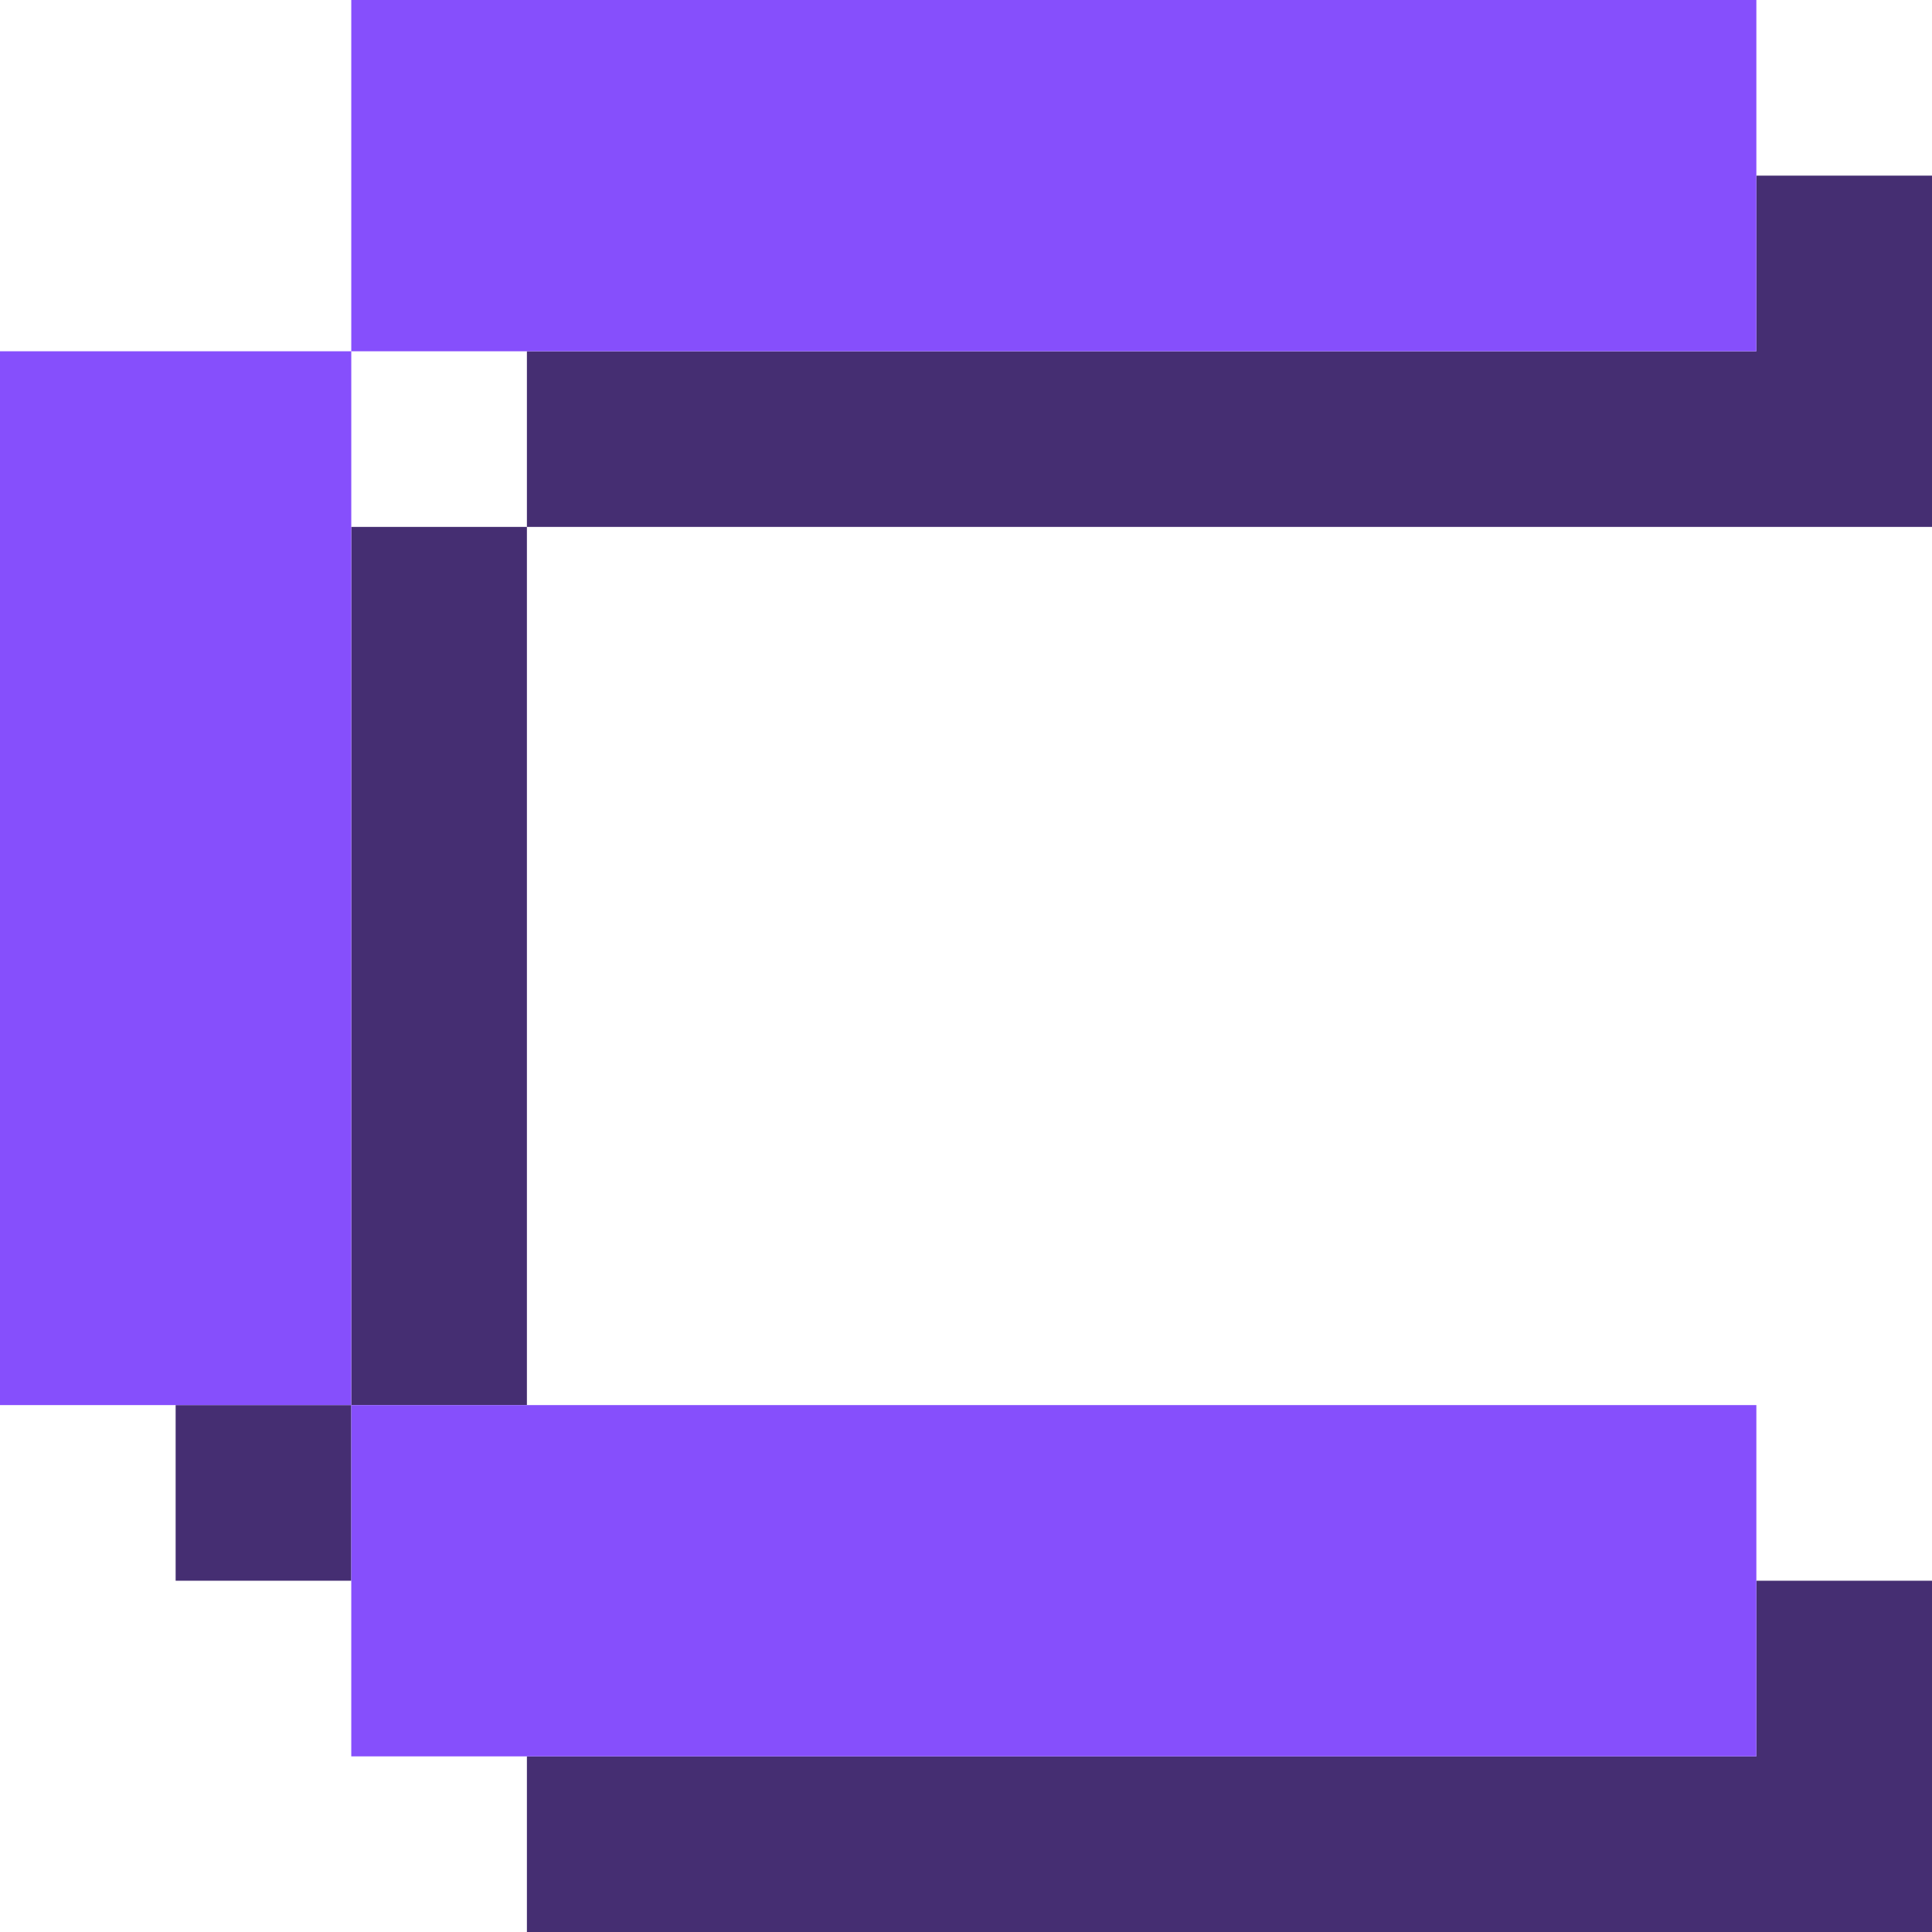
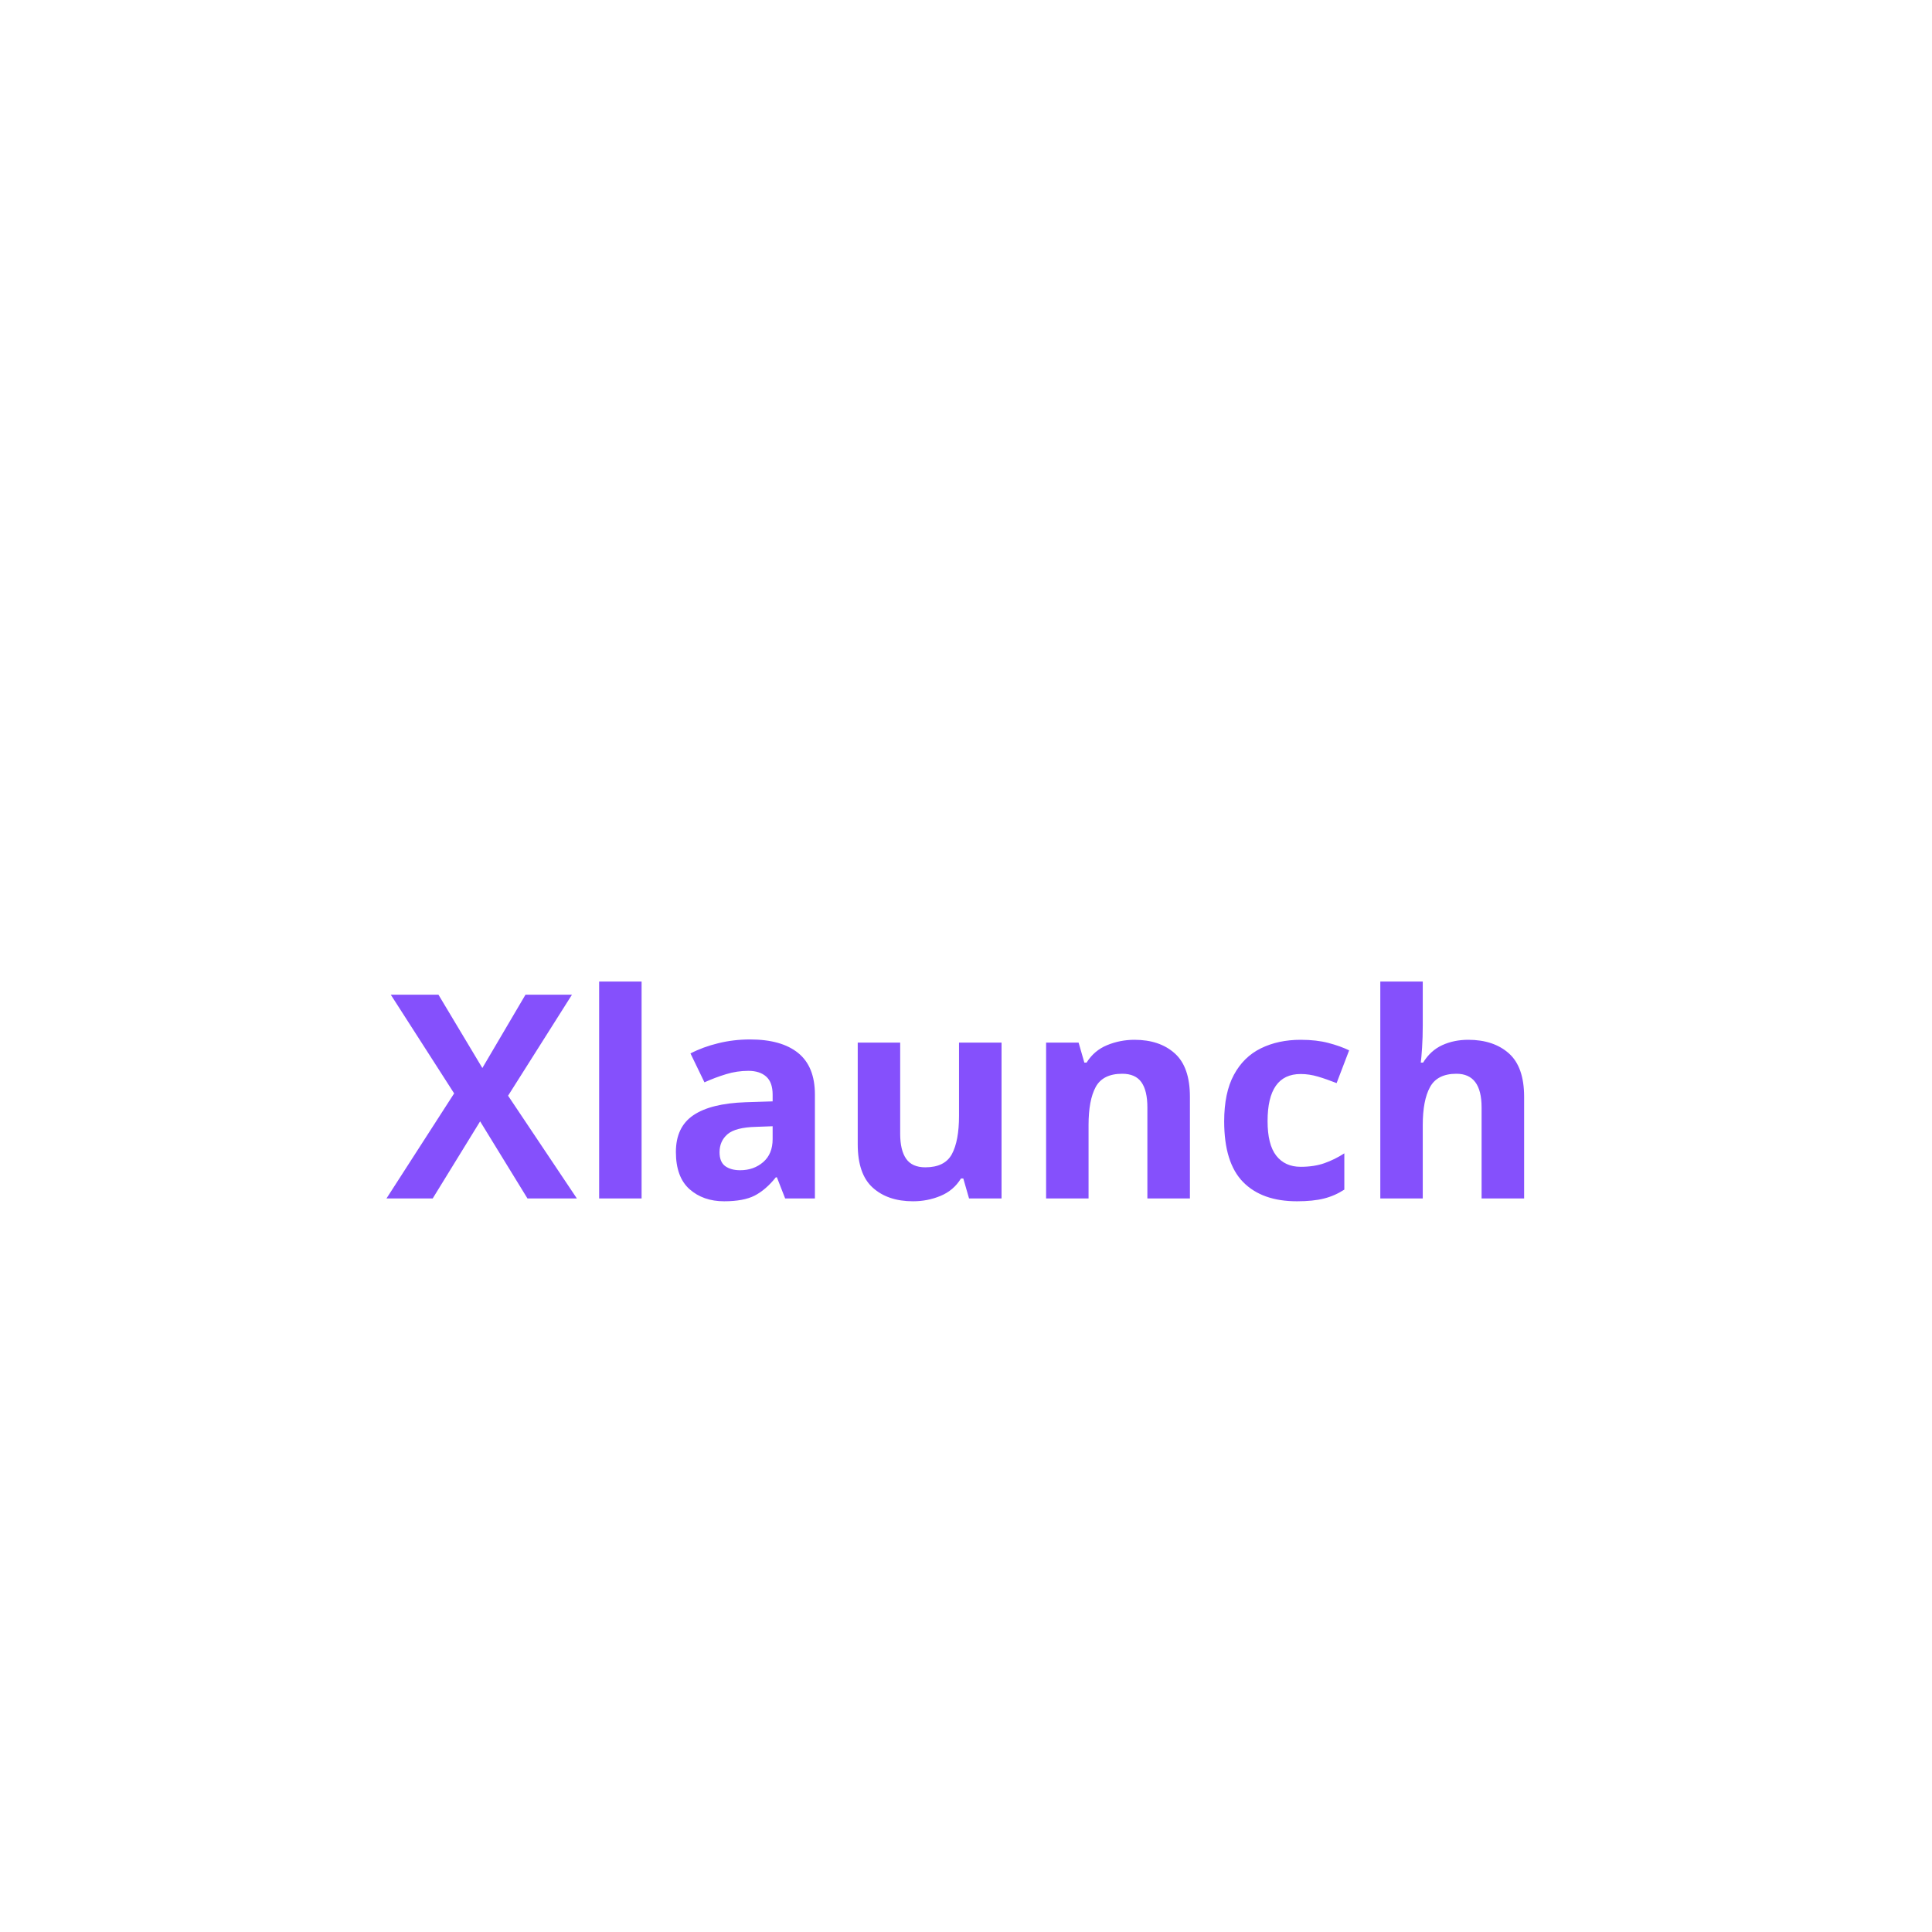
<svg xmlns="http://www.w3.org/2000/svg" role="img" viewBox="0 0 352 352">
-   <path d="M64 256v32H32v-32zm0 0V96h32v160ZM96 96V64h224V32h32v64Zm224 192h32v64H96v-32h224z" style="fill:#452e72" />
-   <path d="M64 256H0V64h64Zm0-192V0h256v64Zm0 192h256v64H64Z" style="fill:#864ffc" />
+   <text x="176" y="200" text-anchor="middle" dominant-baseline="middle" font-family="system-ui, sans-serif" font-size="52" font-weight="700" fill="#8550FC">Xlaunch</text>
</svg>
